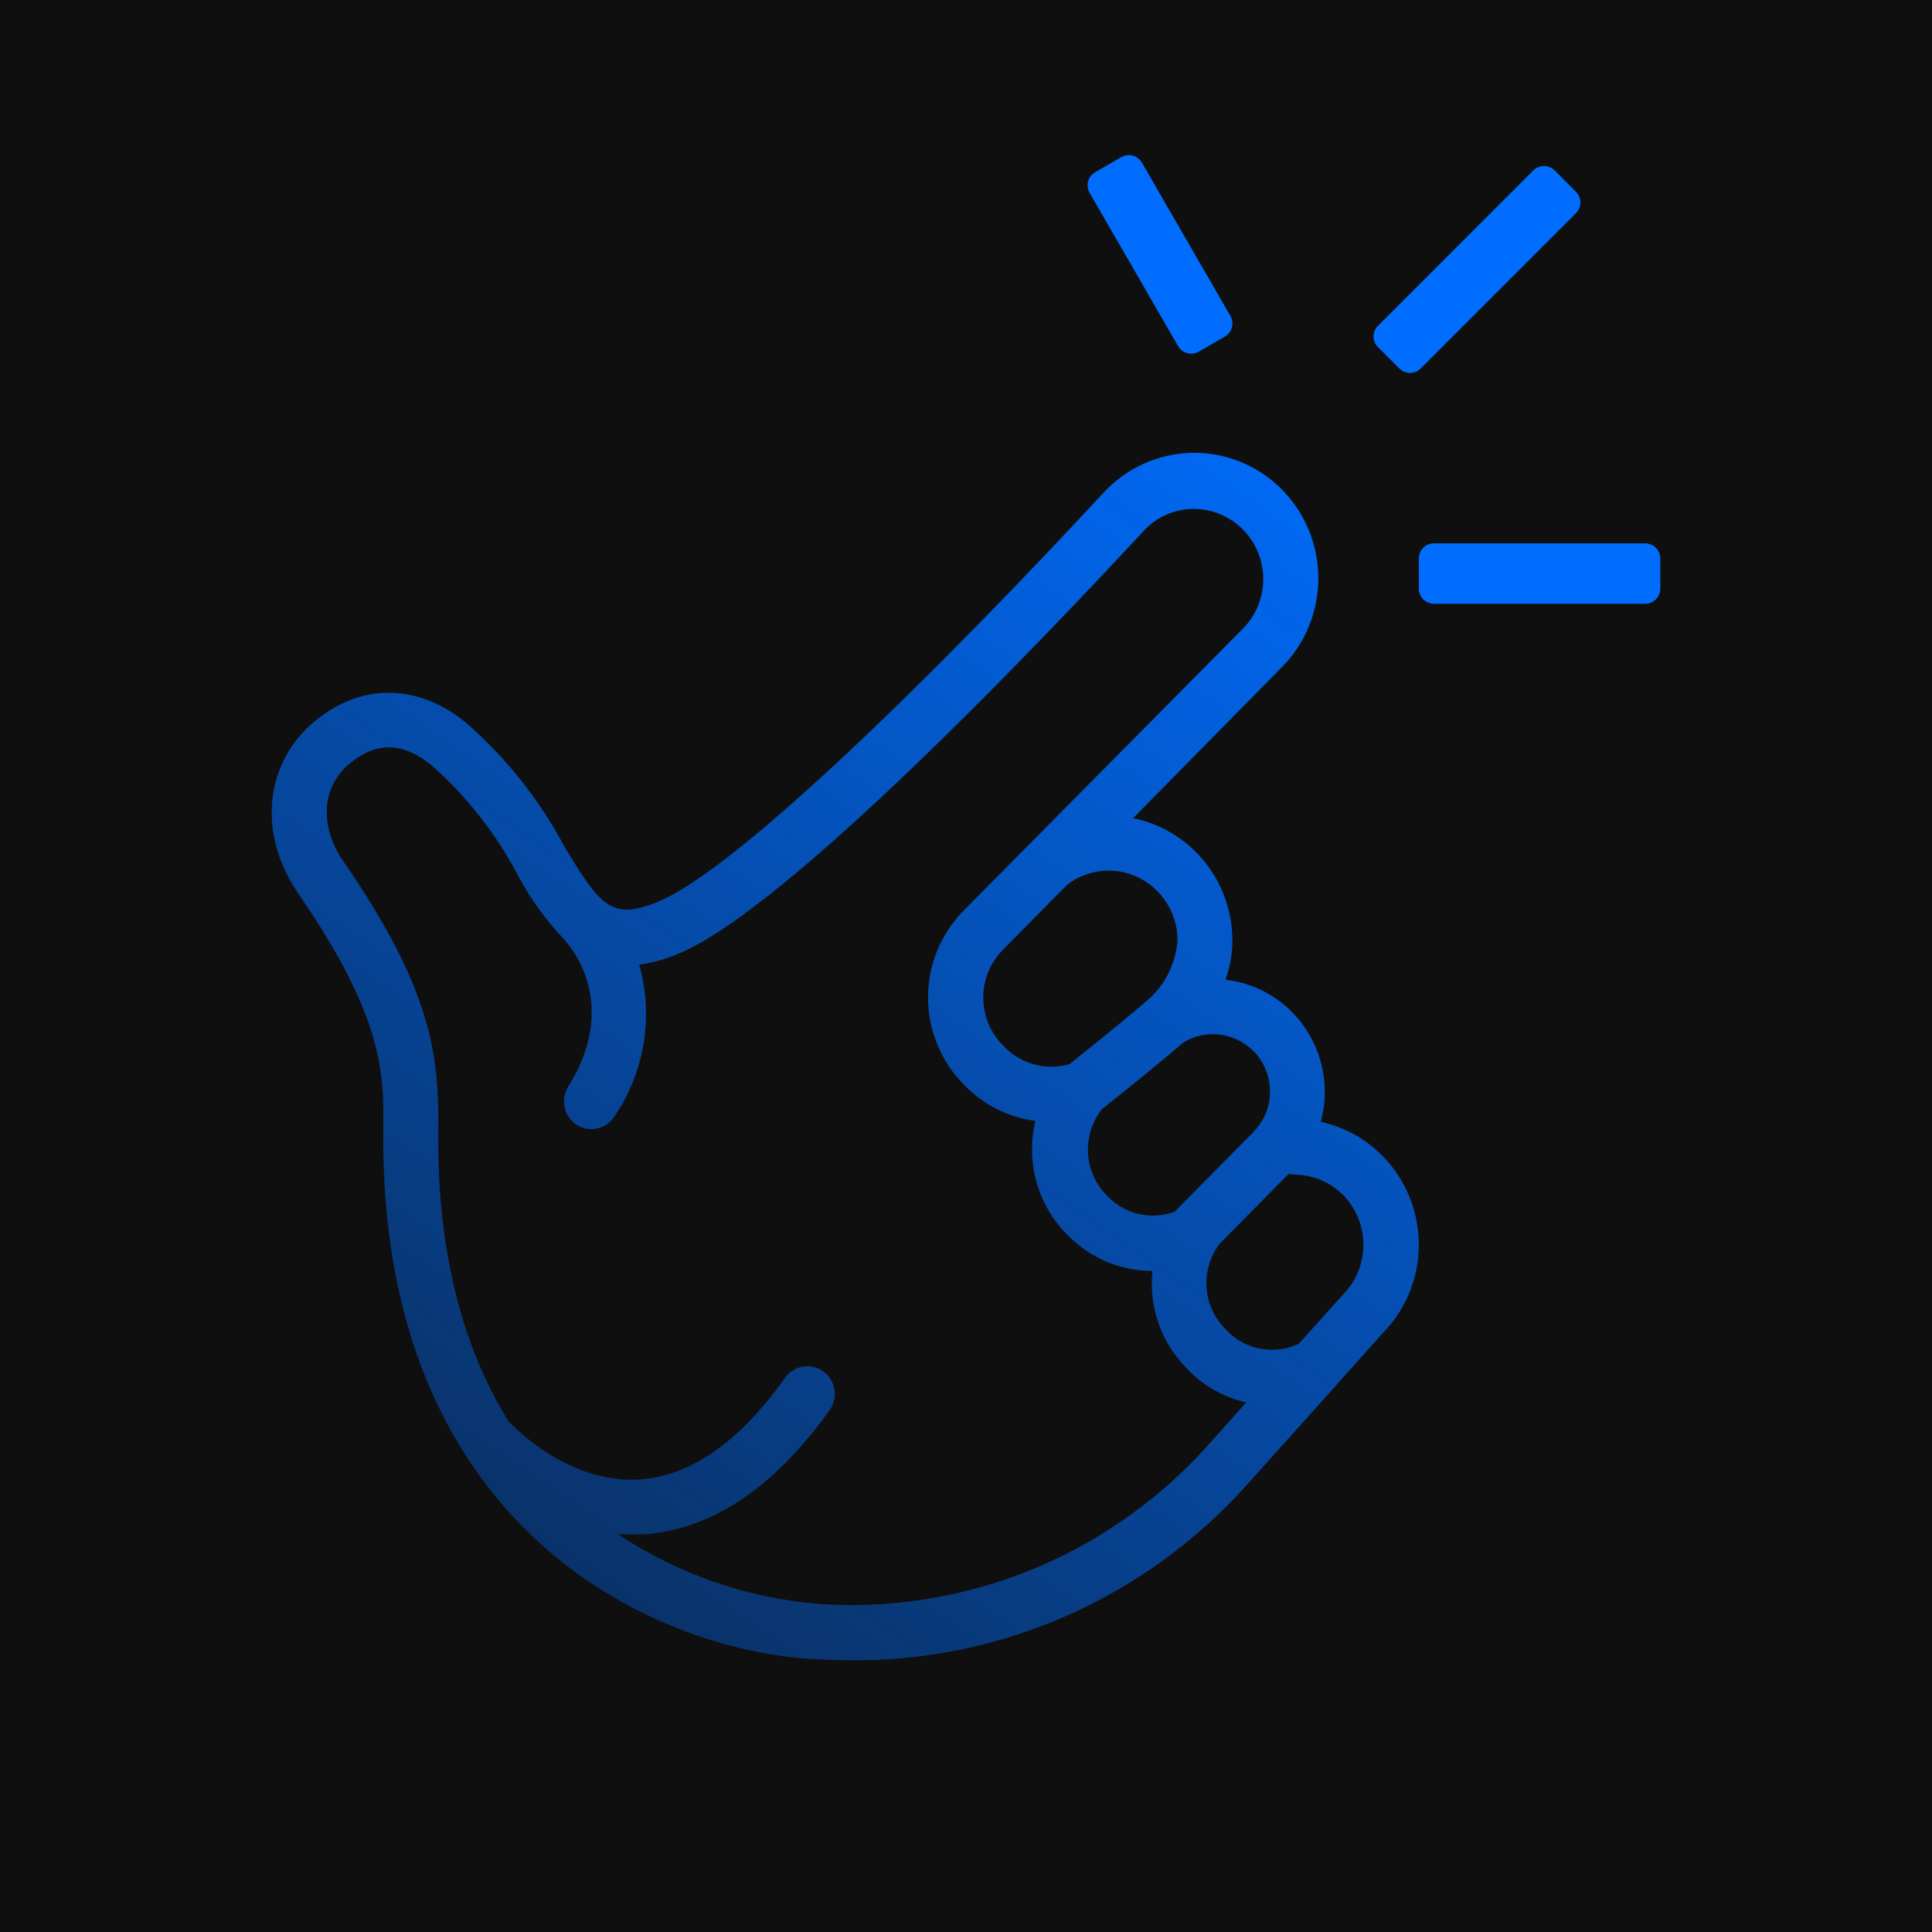
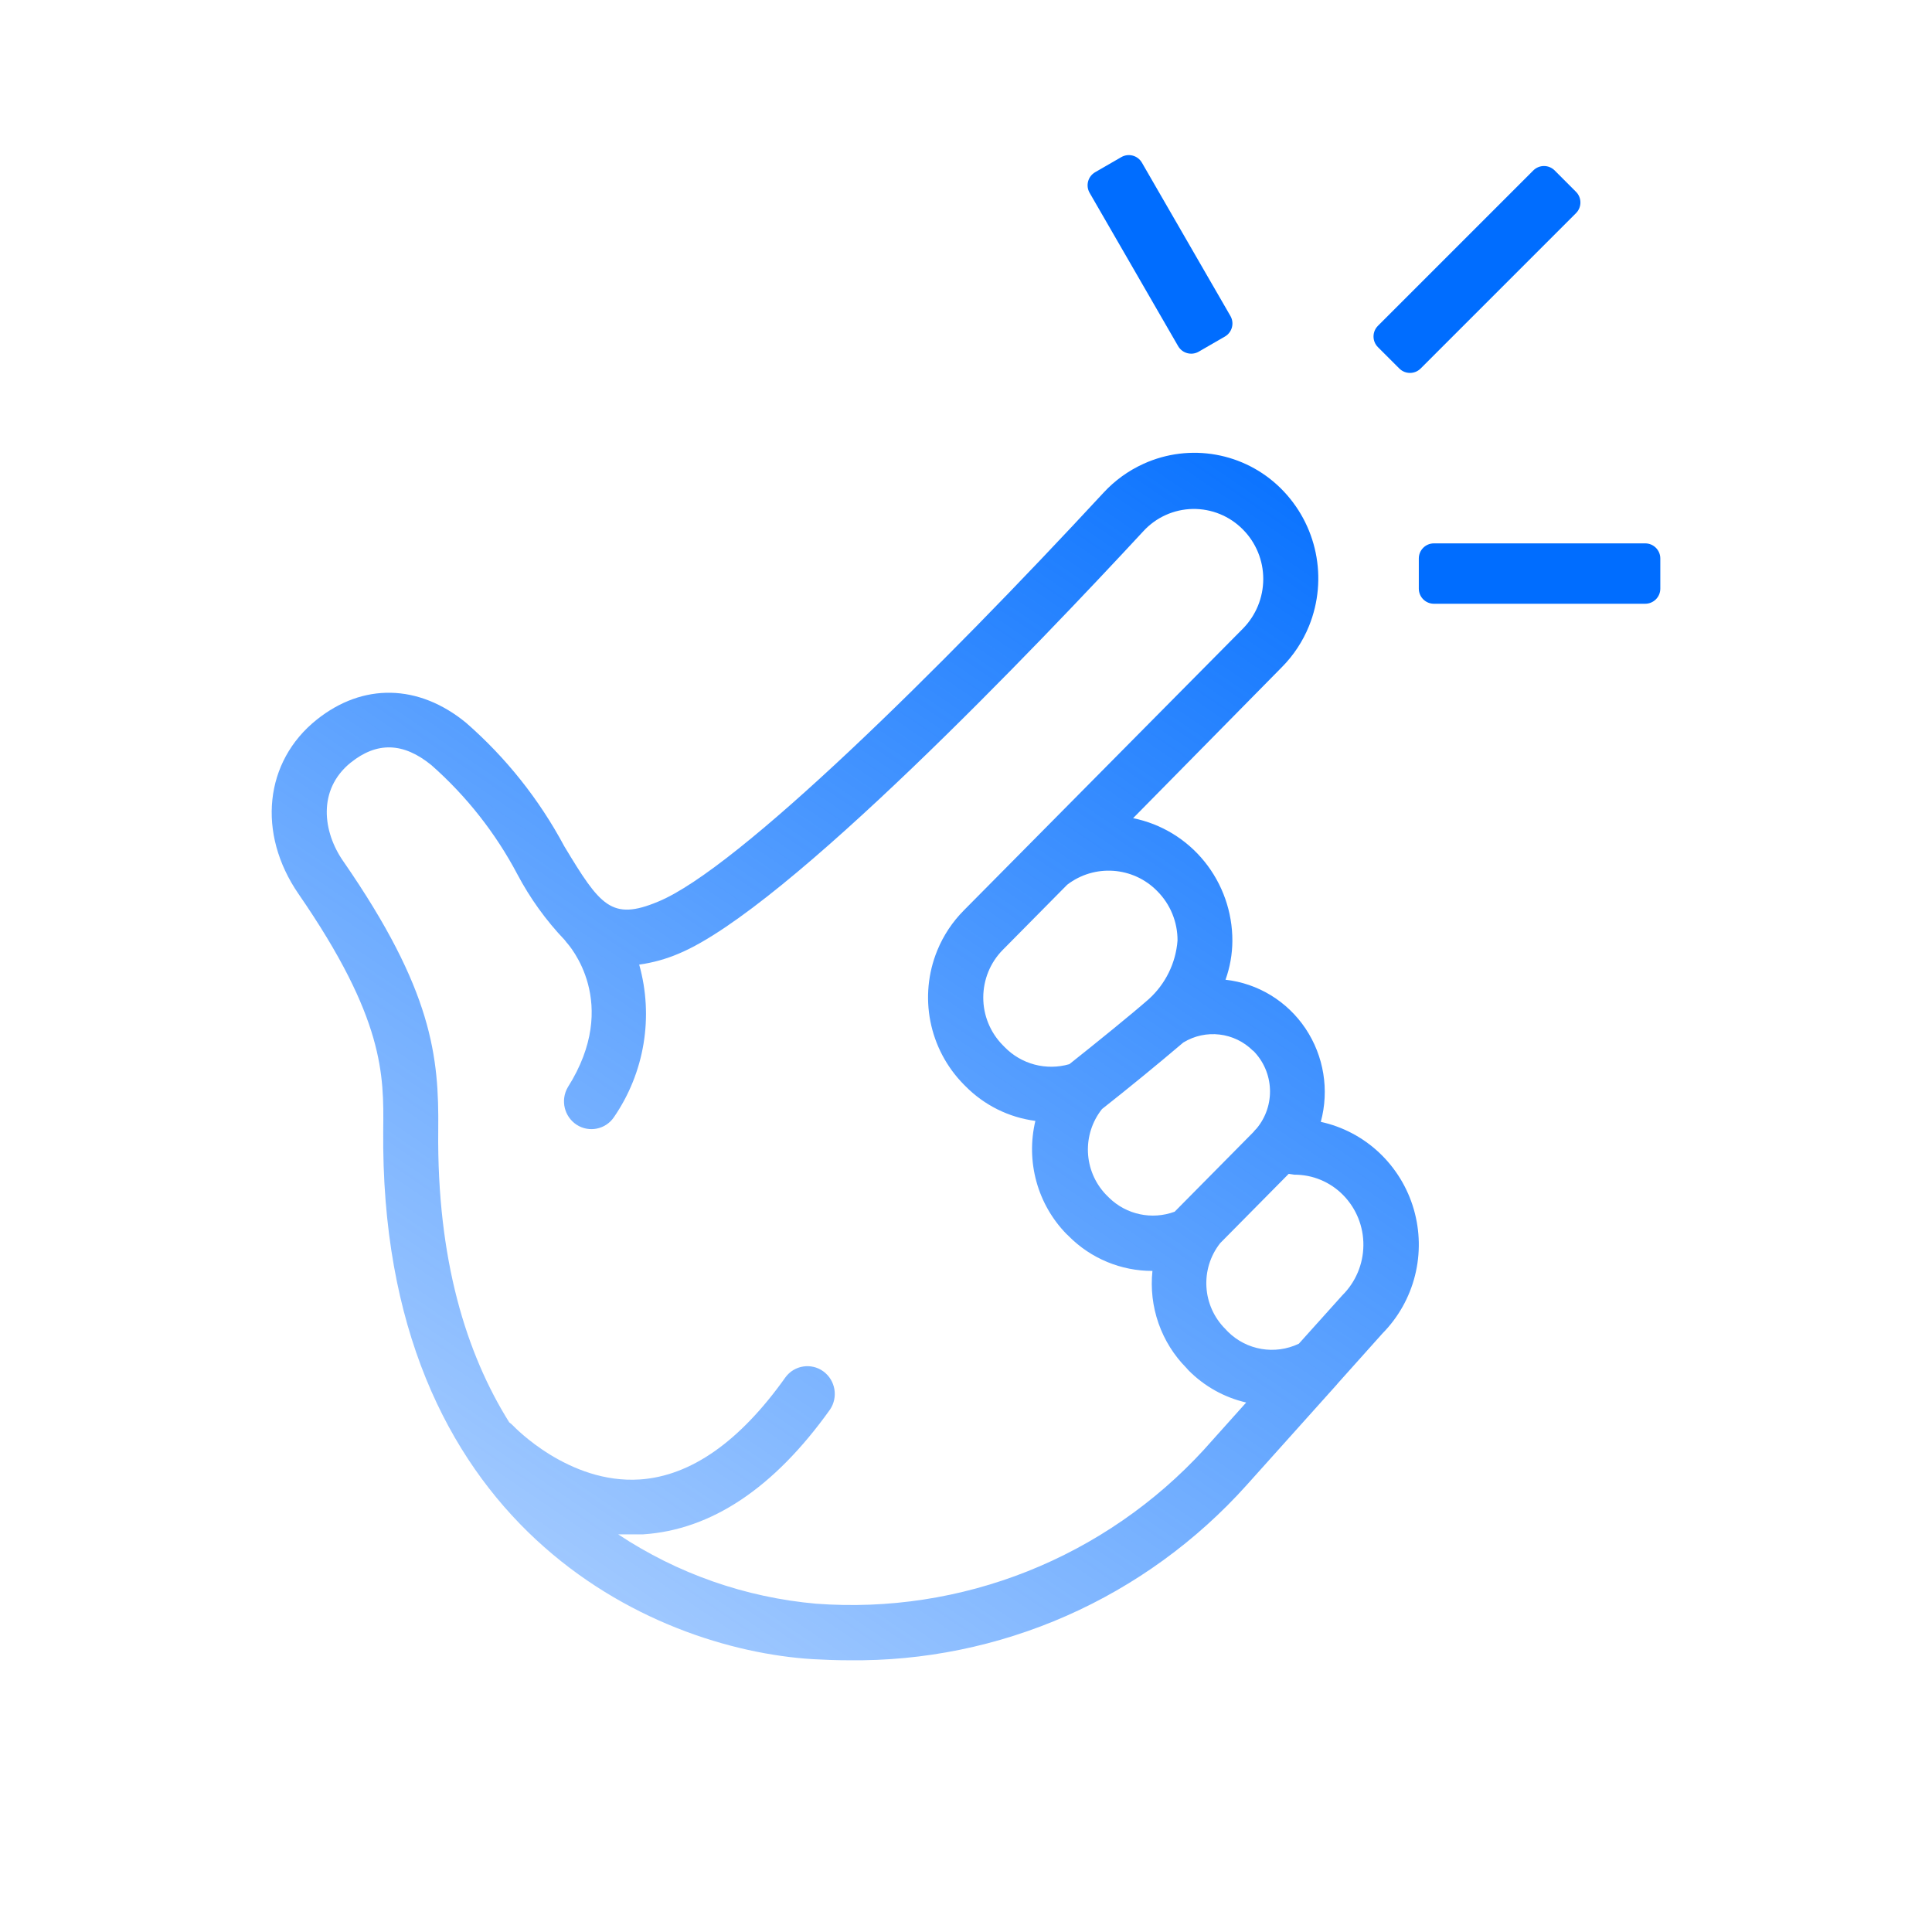
- <svg xmlns="http://www.w3.org/2000/svg" width="64" height="64" viewBox="0 0 64 64" fill="none">
-   <rect width="64" height="64" fill="#0F0F0F" />
-   <path d="M9.885 29.607C12.737 33.741 12.714 35.606 12.696 37.415C12.559 50.571 21.574 54.636 26.928 54.962C27.337 54.985 27.732 54.999 28.127 54.999C30.602 55.029 33.056 54.527 35.327 53.527C37.596 52.527 39.631 51.051 41.296 49.197L44.27 45.881L44.32 45.821L45.796 44.172C46.319 43.643 46.691 42.981 46.873 42.257C47.055 41.532 47.041 40.771 46.832 40.054C46.623 39.337 46.227 38.69 45.685 38.181C45.143 37.672 44.475 37.32 43.753 37.163C43.895 36.641 43.923 36.095 43.836 35.562C43.749 35.028 43.548 34.52 43.248 34.072C42.948 33.625 42.556 33.248 42.098 32.969C41.64 32.69 41.128 32.514 40.597 32.455C40.744 32.042 40.821 31.607 40.824 31.168C40.826 30.21 40.5 29.281 39.9 28.54C39.3 27.798 38.465 27.291 37.536 27.103L42.463 22.101C42.85 21.711 43.156 21.248 43.363 20.737C43.571 20.226 43.675 19.679 43.671 19.127C43.667 18.575 43.555 18.029 43.34 17.522C43.125 17.014 42.813 16.555 42.421 16.171C42.029 15.787 41.565 15.486 41.057 15.285C40.548 15.084 40.005 14.988 39.46 15.001C38.914 15.015 38.377 15.139 37.879 15.365C37.381 15.591 36.932 15.915 36.56 16.318C31.16 22.147 24.448 28.78 21.801 29.869C20.257 30.512 19.884 30.011 18.69 28.031C17.861 26.48 16.759 25.095 15.439 23.943C13.867 22.652 12.019 22.616 10.489 23.842C8.759 25.225 8.509 27.604 9.885 29.607ZM42.876 38.913C43.178 38.912 43.476 38.971 43.755 39.088C44.033 39.205 44.285 39.376 44.498 39.593C44.712 39.812 44.881 40.072 44.995 40.358C45.109 40.644 45.167 40.949 45.164 41.258C45.161 41.566 45.097 41.87 44.978 42.154C44.858 42.437 44.684 42.694 44.466 42.909L43.026 44.512C42.641 44.696 42.209 44.757 41.788 44.685C41.368 44.614 40.979 44.414 40.674 44.112L40.592 44.025C40.221 43.657 39.998 43.162 39.966 42.637C39.934 42.112 40.096 41.593 40.419 41.182L42.69 38.885L42.876 38.913ZM41.514 34.806C41.85 35.144 42.048 35.597 42.069 36.075C42.089 36.554 41.93 37.023 41.623 37.388C41.585 37.423 41.55 37.462 41.519 37.503L38.912 40.139C38.544 40.275 38.145 40.305 37.762 40.223C37.378 40.142 37.025 39.954 36.741 39.68L36.632 39.57C36.275 39.194 36.065 38.7 36.041 38.179C36.018 37.658 36.183 37.147 36.505 36.74C36.868 36.455 38.39 35.238 39.198 34.535C39.558 34.315 39.98 34.222 40.397 34.271C40.815 34.32 41.205 34.508 41.505 34.806H41.514ZM38.335 29.519C38.549 29.734 38.719 29.989 38.834 30.271C38.95 30.552 39.008 30.855 39.007 31.159C38.948 31.905 38.606 32.6 38.054 33.098C37.5 33.584 36.305 34.554 35.424 35.252C35.049 35.36 34.651 35.365 34.273 35.264C33.895 35.164 33.551 34.963 33.276 34.682L33.217 34.623C32.804 34.204 32.572 33.636 32.572 33.045C32.572 32.453 32.804 31.886 33.217 31.467L35.352 29.308C35.789 28.973 36.332 28.808 36.879 28.846C37.427 28.884 37.943 29.122 38.331 29.515L38.335 29.519ZM11.62 25.261C12.491 24.563 13.368 24.591 14.294 25.349C15.45 26.368 16.413 27.591 17.137 28.959C17.558 29.756 18.087 30.491 18.708 31.141C18.725 31.166 18.743 31.191 18.763 31.214C18.84 31.297 20.579 33.222 18.808 36.019C18.689 36.224 18.653 36.468 18.708 36.699C18.763 36.931 18.904 37.132 19.102 37.26C19.301 37.388 19.54 37.433 19.771 37.386C20.002 37.338 20.205 37.203 20.338 37.007C20.84 36.28 21.175 35.449 21.319 34.575C21.464 33.702 21.414 32.806 21.174 31.954C21.624 31.892 22.064 31.77 22.482 31.591C26.056 30.107 34.434 21.311 37.877 17.595C38.086 17.367 38.338 17.184 38.619 17.058C38.9 16.932 39.204 16.864 39.511 16.86C39.819 16.855 40.125 16.913 40.41 17.03C40.696 17.146 40.955 17.32 41.173 17.54C41.387 17.755 41.556 18.011 41.672 18.293C41.787 18.575 41.847 18.877 41.847 19.182C41.847 19.487 41.787 19.789 41.672 20.071C41.556 20.353 41.387 20.609 41.173 20.824L31.928 30.158C31.552 30.536 31.254 30.986 31.05 31.481C30.847 31.976 30.742 32.506 30.742 33.042C30.742 33.579 30.847 34.109 31.05 34.605C31.254 35.099 31.552 35.549 31.928 35.927L31.977 35.978C32.603 36.612 33.419 37.018 34.298 37.131C34.14 37.794 34.152 38.486 34.333 39.143C34.514 39.8 34.859 40.399 35.333 40.883L35.37 40.916L35.406 40.952C36.143 41.691 37.139 42.104 38.176 42.101C38.114 42.688 38.183 43.281 38.378 43.838C38.573 44.394 38.889 44.899 39.302 45.316L39.37 45.394C39.896 45.924 40.559 46.294 41.282 46.46L39.92 47.98L39.884 48.021C38.258 49.792 36.259 51.17 34.035 52.053C31.811 52.937 29.419 53.303 27.037 53.125C24.697 52.919 22.444 52.13 20.479 50.828C20.62 50.828 20.765 50.828 20.911 50.828H21.297C23.567 50.681 25.643 49.289 27.495 46.694C27.629 46.496 27.681 46.252 27.64 46.016C27.598 45.78 27.467 45.569 27.274 45.429C27.082 45.29 26.842 45.232 26.608 45.268C26.373 45.304 26.162 45.432 26.02 45.624C24.507 47.755 22.886 48.894 21.197 49.009C18.84 49.165 17.028 47.259 17.001 47.231C16.961 47.189 16.916 47.151 16.869 47.117C15.448 44.847 14.471 41.733 14.517 37.429C14.544 34.999 14.326 32.804 11.379 28.541C10.693 27.567 10.507 26.162 11.62 25.261Z" fill="url(#paint0_linear)" />
-   <path fill-rule="evenodd" clip-rule="evenodd" d="M39.71 11.649C39.47 11.787 39.165 11.705 39.027 11.466L36.095 6.388C35.956 6.148 36.038 5.843 36.278 5.705L37.144 5.205C37.383 5.067 37.689 5.148 37.827 5.388L40.759 10.466C40.897 10.705 40.815 11.011 40.576 11.149L39.71 11.649Z" fill="#006DFF" />
-   <path fill-rule="evenodd" clip-rule="evenodd" d="M55 19.5C55 19.776 54.776 20 54.5 20H47.5C47.224 20 47 19.776 47 19.5V18.5C47 18.224 47.224 18 47.5 18H54.5C54.776 18 55 18.224 55 18.5V19.5Z" fill="#006DFF" />
-   <path fill-rule="evenodd" clip-rule="evenodd" d="M52.207 6.354C52.402 6.549 52.402 6.865 52.207 7.061L47.061 12.207C46.865 12.402 46.549 12.402 46.354 12.207L45.647 11.5C45.451 11.305 45.451 10.988 45.647 10.793L50.793 5.646C50.988 5.451 51.305 5.451 51.5 5.646L52.207 6.354Z" fill="#006DFF" />
+ <svg xmlns="http://www.w3.org/2000/svg" fill="none" viewBox="0 0 64 64">
+   <path fill="url(#paint0_linear)" d="M9.885 29.607c2.852 4.134 2.829 5.999 2.81 7.808-.136 13.156 8.879 17.22 14.233 17.547.409.023.803.037 1.199.037 2.476.03 4.93-.472 7.2-1.472 2.27-1 4.304-2.476 5.969-4.33l2.974-3.316.05-.06 1.476-1.649a4.173 4.173 0 001.077-1.915 4.207 4.207 0 00-.041-2.203 4.168 4.168 0 00-1.147-1.873 4.098 4.098 0 00-1.932-1.018 3.781 3.781 0 00-.505-3.09 3.714 3.714 0 00-1.15-1.104 3.669 3.669 0 00-1.501-.514 3.89 3.89 0 00.227-1.287 4.164 4.164 0 00-.924-2.628 4.079 4.079 0 00-2.364-1.437l4.927-5.002c.387-.39.693-.853.9-1.364a4.2 4.2 0 00-.942-4.566 4.068 4.068 0 00-4.542-.806 4.11 4.11 0 00-1.32.953c-5.399 5.83-12.11 12.462-14.758 13.55-1.544.644-1.917.143-3.11-1.837a14.494 14.494 0 00-3.252-4.088c-1.572-1.29-3.42-1.327-4.95-.101-1.73 1.383-1.98 3.762-.604 5.765zm32.991 9.306a2.25 2.25 0 011.622.68 2.34 2.34 0 01.666 1.664 2.362 2.362 0 01-.698 1.652l-1.44 1.603a2.068 2.068 0 01-2.352-.4l-.082-.087a2.143 2.143 0 01-.173-2.843l2.271-2.297.186.028zm-1.362-4.107a1.915 1.915 0 01.109 2.581.918.918 0 00-.104.116l-2.607 2.636a2.076 2.076 0 01-2.17-.46l-.11-.11a2.161 2.161 0 01-.127-2.83 95.908 95.908 0 002.693-2.204 1.876 1.876 0 012.307.271h.009zm-3.179-5.287a2.3 2.3 0 01.672 1.64 2.92 2.92 0 01-.953 1.939c-.554.486-1.749 1.456-2.63 2.154a2.156 2.156 0 01-2.148-.57l-.059-.06a2.245 2.245 0 01-.645-1.577c0-.592.232-1.16.645-1.578l2.135-2.159a2.253 2.253 0 012.979.207l.004.004zM11.62 25.261c.871-.698 1.748-.67 2.674.088a12.787 12.787 0 012.843 3.61c.421.797.95 1.532 1.571 2.182.017.025.035.05.055.073.077.083 1.816 2.008.045 4.805a.927.927 0 00.294 1.24.9.9 0 001.236-.252 6.038 6.038 0 00.836-5.053 5.12 5.12 0 001.308-.363c3.574-1.484 11.952-10.28 15.395-13.996a2.271 2.271 0 011.634-.735 2.28 2.28 0 011.662.68 2.321 2.321 0 01.674 1.642 2.344 2.344 0 01-.674 1.642l-9.245 9.334a4.073 4.073 0 00-.878 1.323 4.11 4.11 0 00.878 4.446l.05.05a3.97 3.97 0 002.32 1.154 4.04 4.04 0 00.035 2.012 4.007 4.007 0 001 1.74l.037.032.036.037a3.896 3.896 0 002.77 1.149 3.99 3.99 0 00.202 1.737c.195.556.51 1.061.924 1.478l.069.078c.525.53 1.188.9 1.911 1.066l-1.362 1.52-.036.041a15.923 15.923 0 01-5.849 4.032 15.766 15.766 0 01-6.998 1.072 14.096 14.096 0 01-6.558-2.297H21.297c2.27-.147 4.346-1.539 6.198-4.134a.927.927 0 00-.22-1.265.9.9 0 00-1.255.195c-1.513 2.131-3.134 3.27-4.823 3.385-2.357.156-4.169-1.75-4.196-1.778a.91.91 0 00-.132-.114c-1.421-2.27-2.398-5.384-2.352-9.688.027-2.43-.191-4.625-3.138-8.888-.686-.974-.872-2.38.24-3.28z" />
+   <path fill="#006DFF" fill-rule="evenodd" d="M39.71 11.649a.5.5 0 01-.683-.183l-2.932-5.078a.5.5 0 01.183-.683l.866-.5a.5.5 0 01.683.183l2.932 5.078a.5.5 0 01-.183.683l-.866.5zM55 19.5a.5.5 0 01-.5.5h-7a.5.5 0 01-.5-.5v-1a.5.5 0 01.5-.5h7a.5.5 0 01.5.5v1zM52.207 6.354a.5.5 0 010 .707l-5.146 5.146a.5.5 0 01-.707 0l-.708-.707a.5.5 0 010-.707l5.147-5.147a.5.5 0 01.707 0l.707.708z" clip-rule="evenodd" />
  <defs>
-     <linearGradient id="paint0_linear" x1="47" y1="15" x2="16" y2="60.5" gradientUnits="userSpaceOnUse">
+     <linearGradient id="paint0_linear" x1="47" x2="16" y1="15" y2="60.5" gradientUnits="userSpaceOnUse">
      <stop stop-color="#006DFF" />
-       <stop offset="1" stop-color="#006DFF" stop-opacity="0.26" />
+       <stop offset="1" stop-color="#006DFF" stop-opacity=".26" />
    </linearGradient>
  </defs>
</svg>
